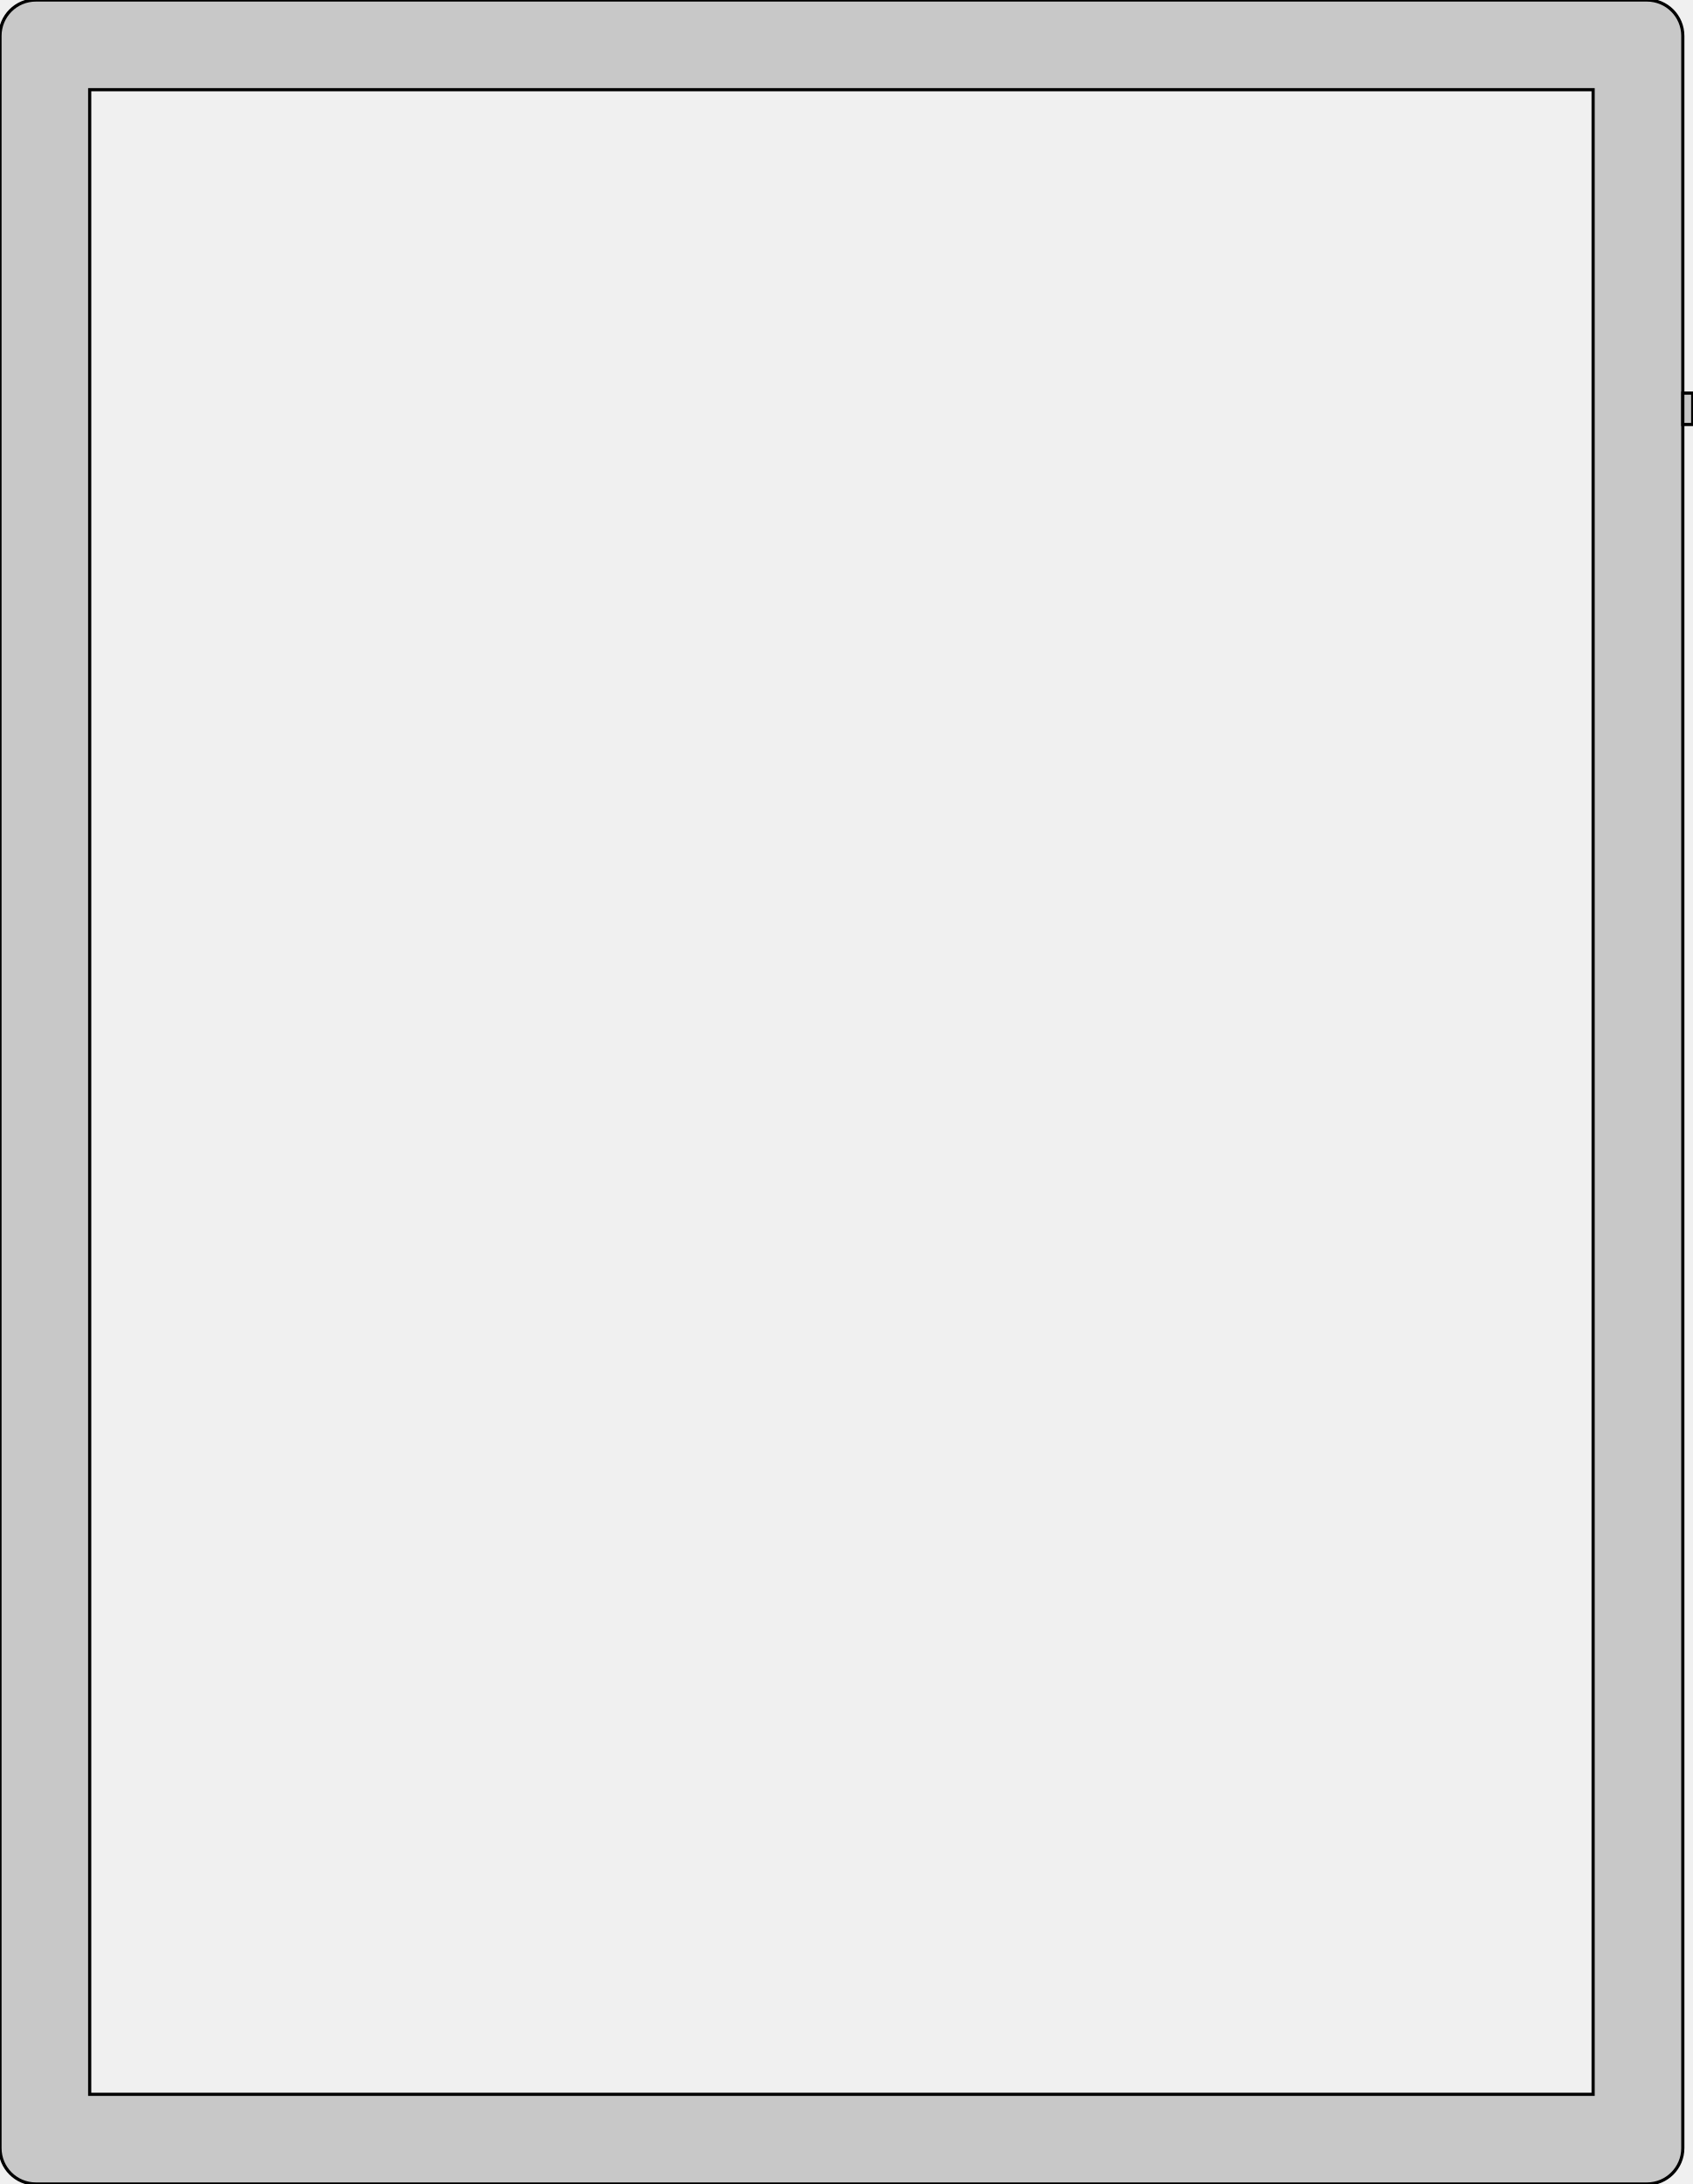
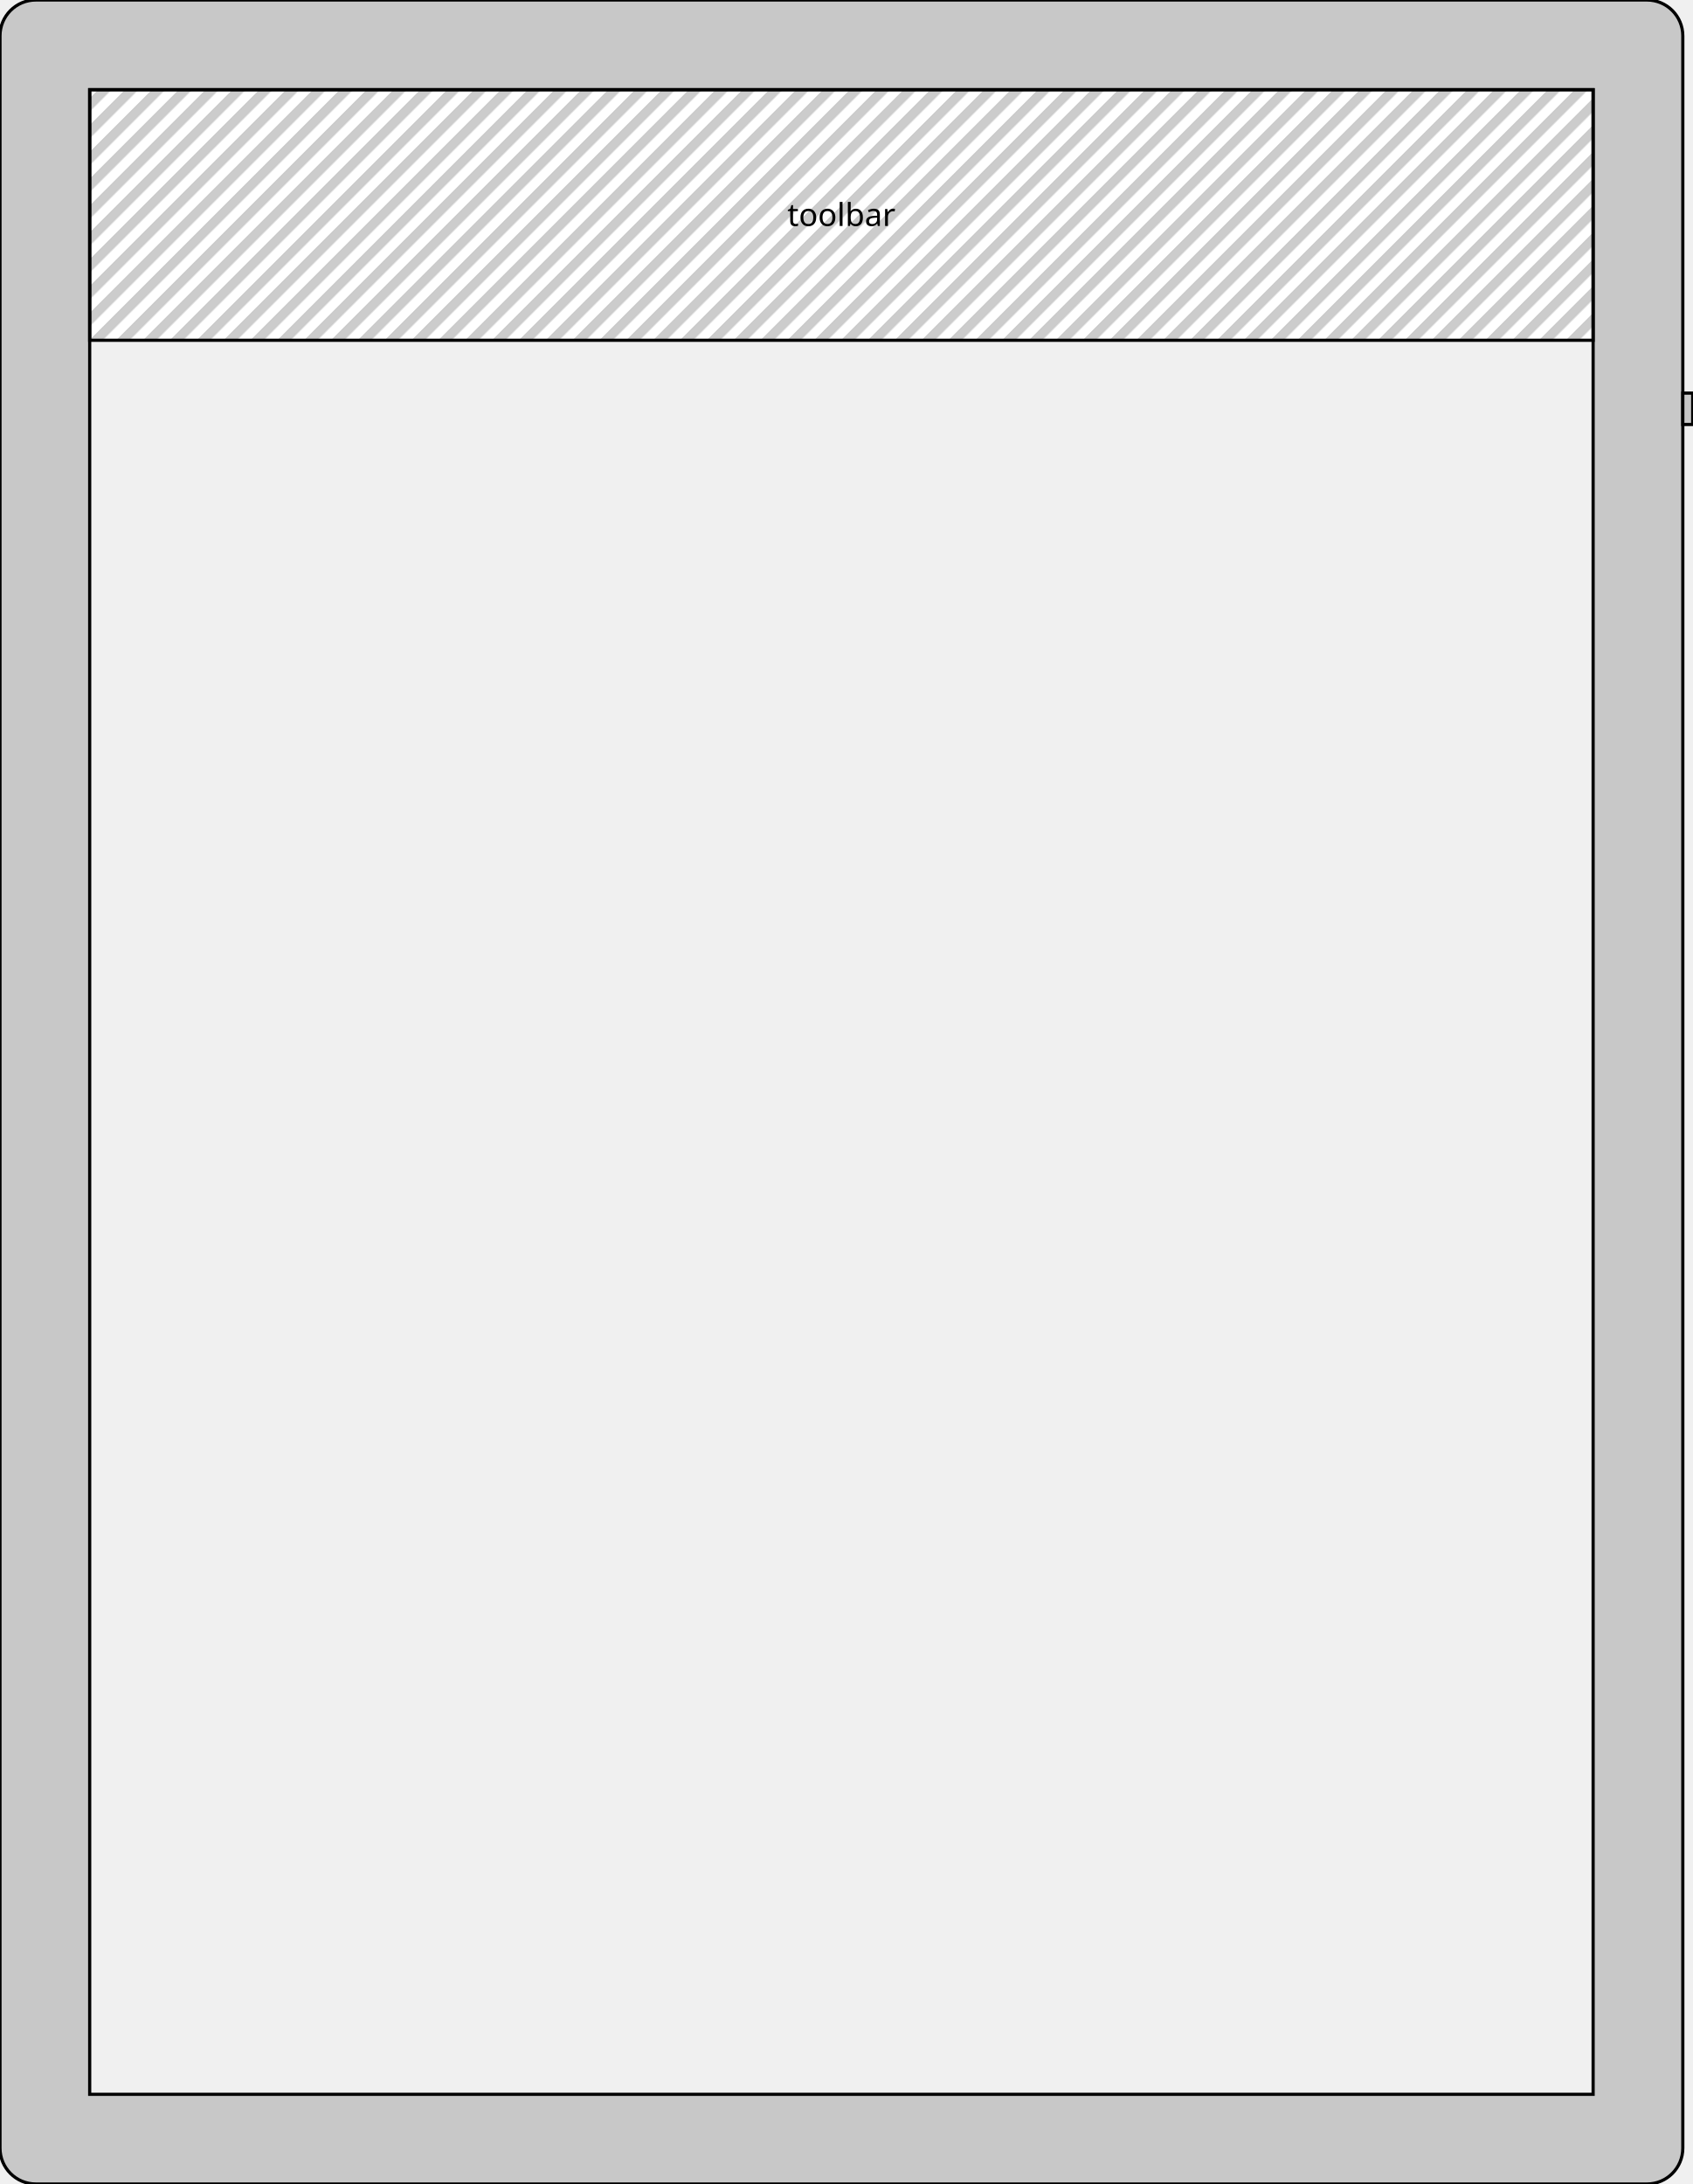
<svg xmlns="http://www.w3.org/2000/svg" width="535.02pt" height="690.30pt" viewBox="0 0 535.02 690.30">
+   <defs>
+     <pattern id="hatch" patternUnits="userSpaceOnUse" width="6" height="6" patternTransform="rotate(45)">
+       <rect width="6" height="6" fill="#fff" />
+       <rect width="3" height="6" fill="#ccc" />
+     </pattern>
+   </defs>
  <path fill="#c8c8c8" fill-rule="evenodd" d="M 11.34 0.00 H 520.56 A 11.34 11.34 0 0 1 531.90 11.34 V 678.96 A 11.34 11.34 0 0 1 520.56 690.30 H 11.34 A 11.34 11.34 0 0 1 0.00 678.96 V 11.34 A 11.34 11.34 0 0 1 11.34 0.00 Z M 28.35 28.35 H 503.55 V 661.95 H 28.35 Z" />
  <rect id="body" x="0.00" y="0.00" width="531.90" height="690.30" rx="11.34" ry="11.34" fill="none" stroke="#000" stroke-width="1" />
  <rect id="power" x="531.90" y="124.25" width="3.12" height="9.92" fill="#c8c8c8" stroke="#000" stroke-width="1" />
+   <rect id="toolbar" x="28.35" y="28.35" width="475.20" height="79.20" fill="url(#hatch)" stroke="#000" stroke-width="1" />
+   <text x="265.95" y="67.95" text-anchor="middle" dominant-baseline="middle" fill="#000" font-size="10.00" font-family="sans-serif">toolbar</text>
  <rect id="screen" x="28.35" y="28.35" width="475.20" height="633.60" fill="none" stroke="#000" stroke-width="1" />
</svg>
